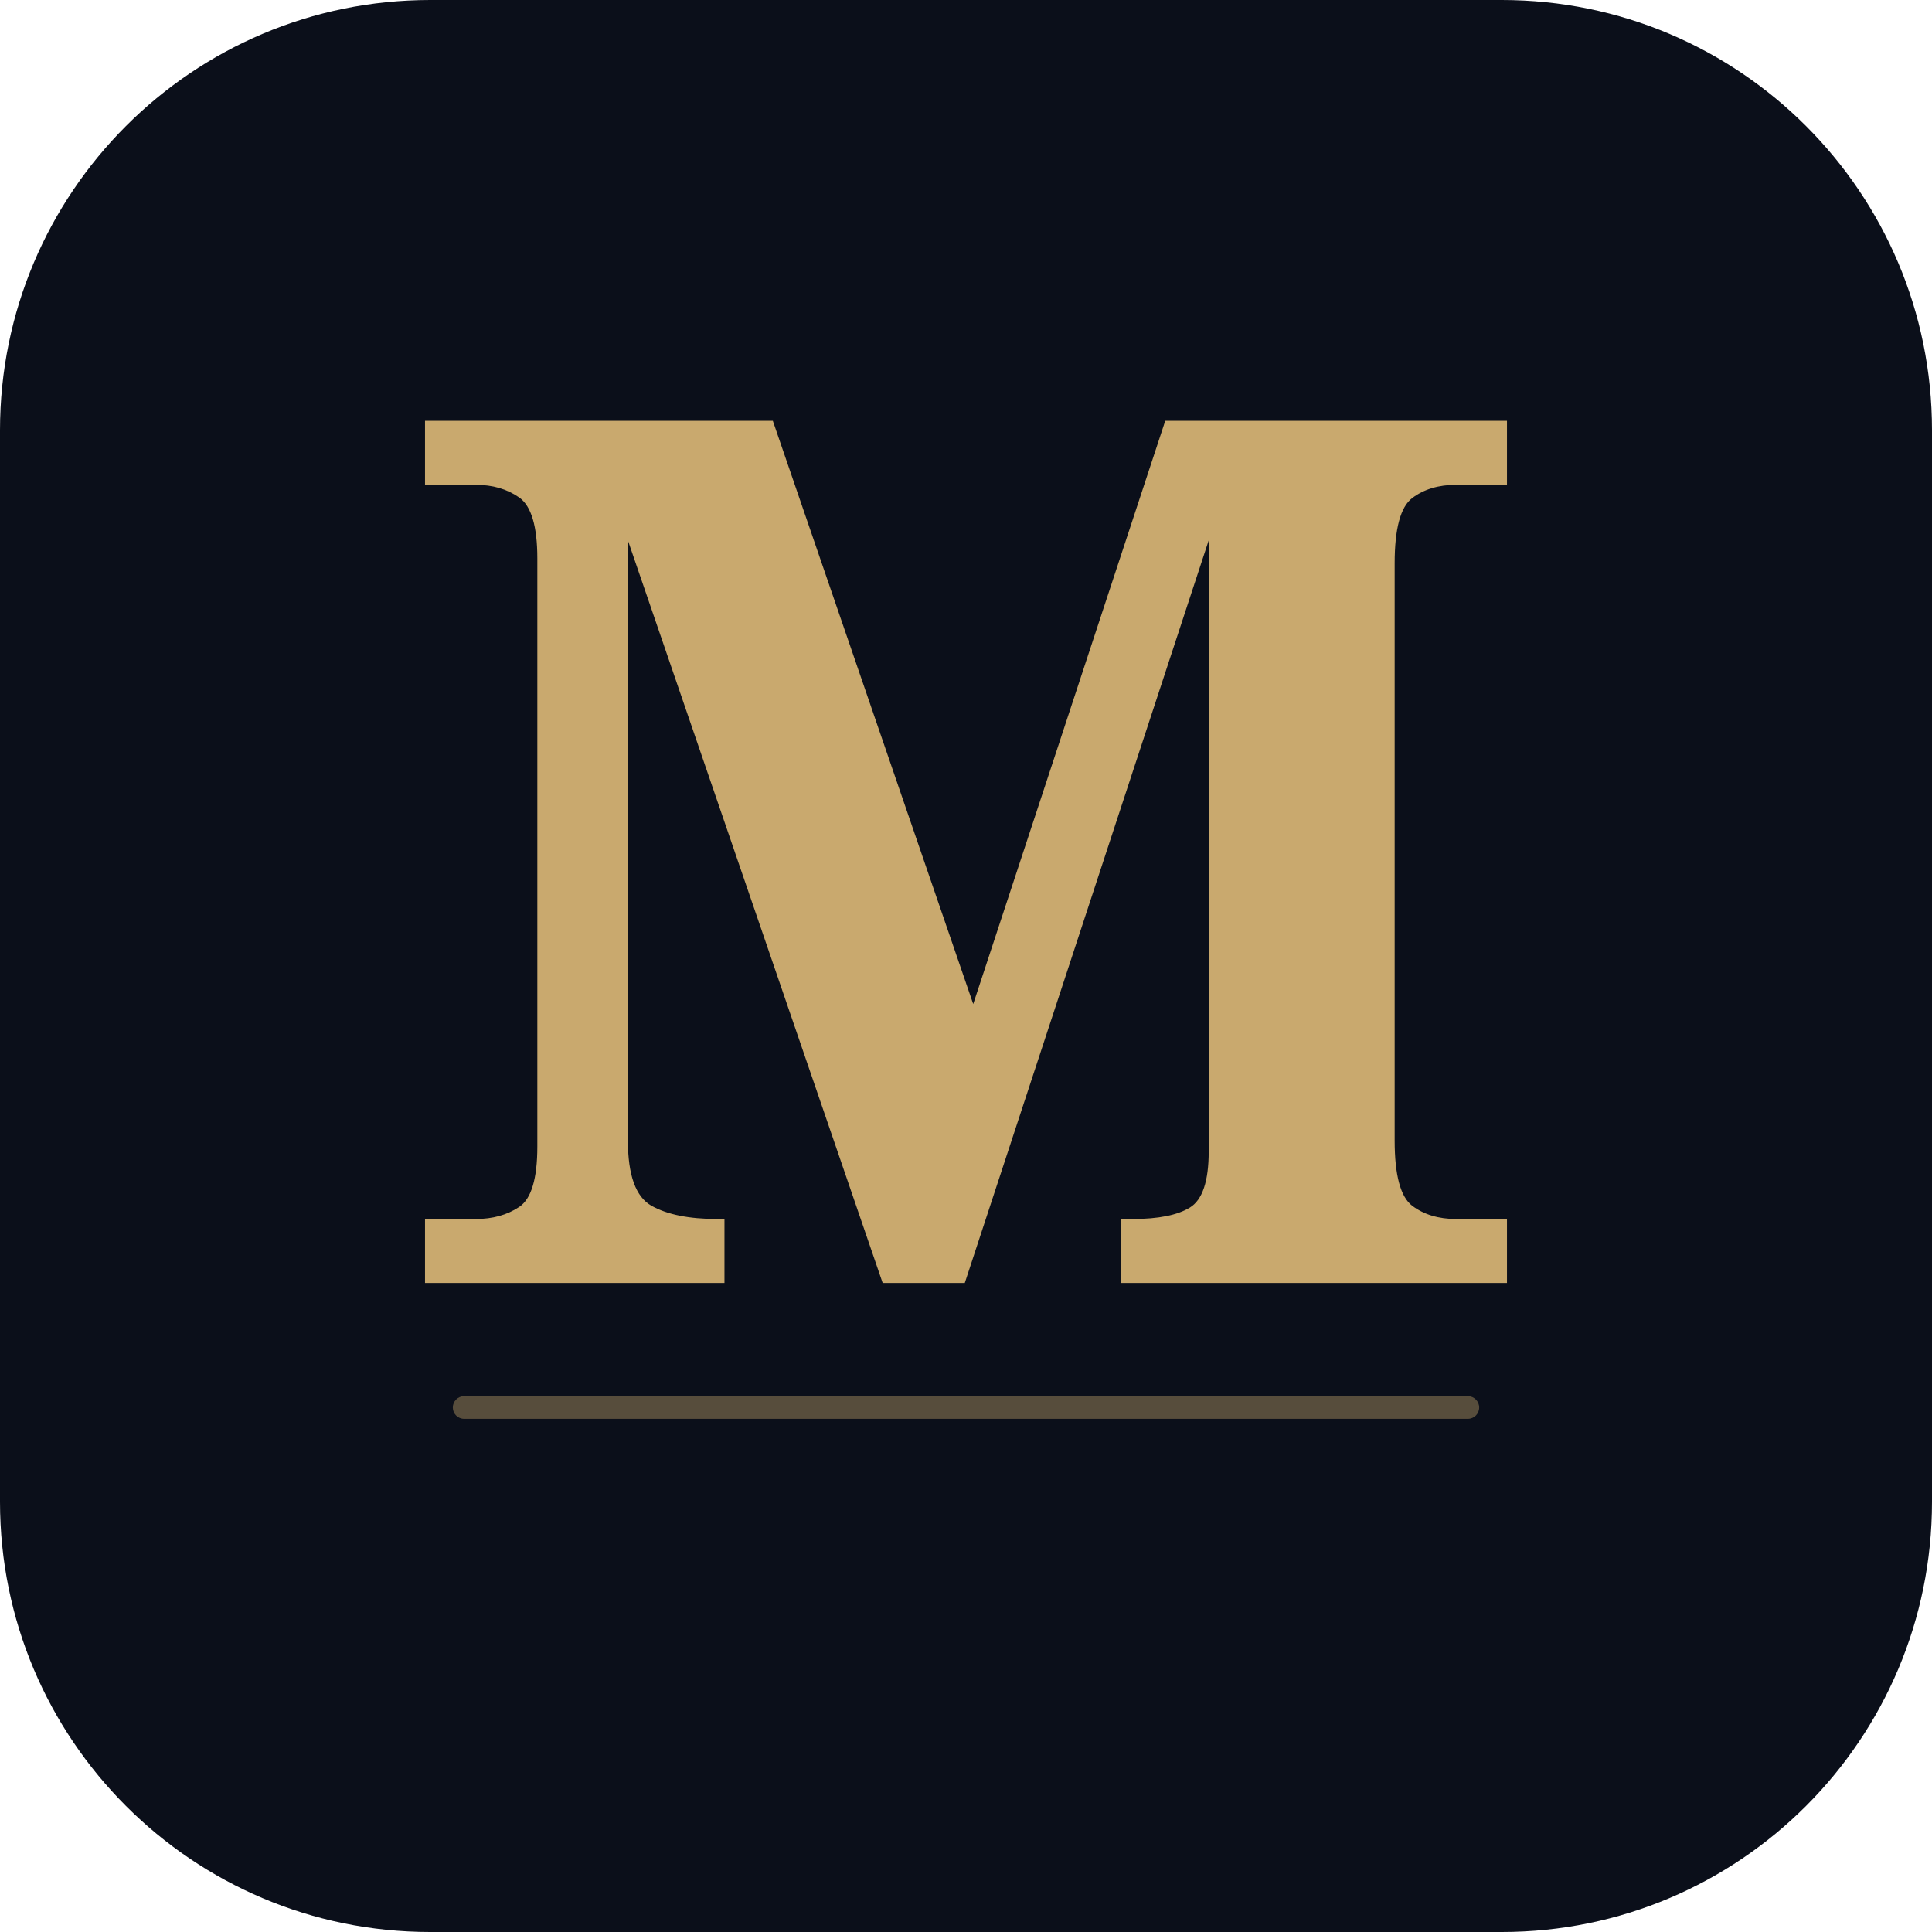
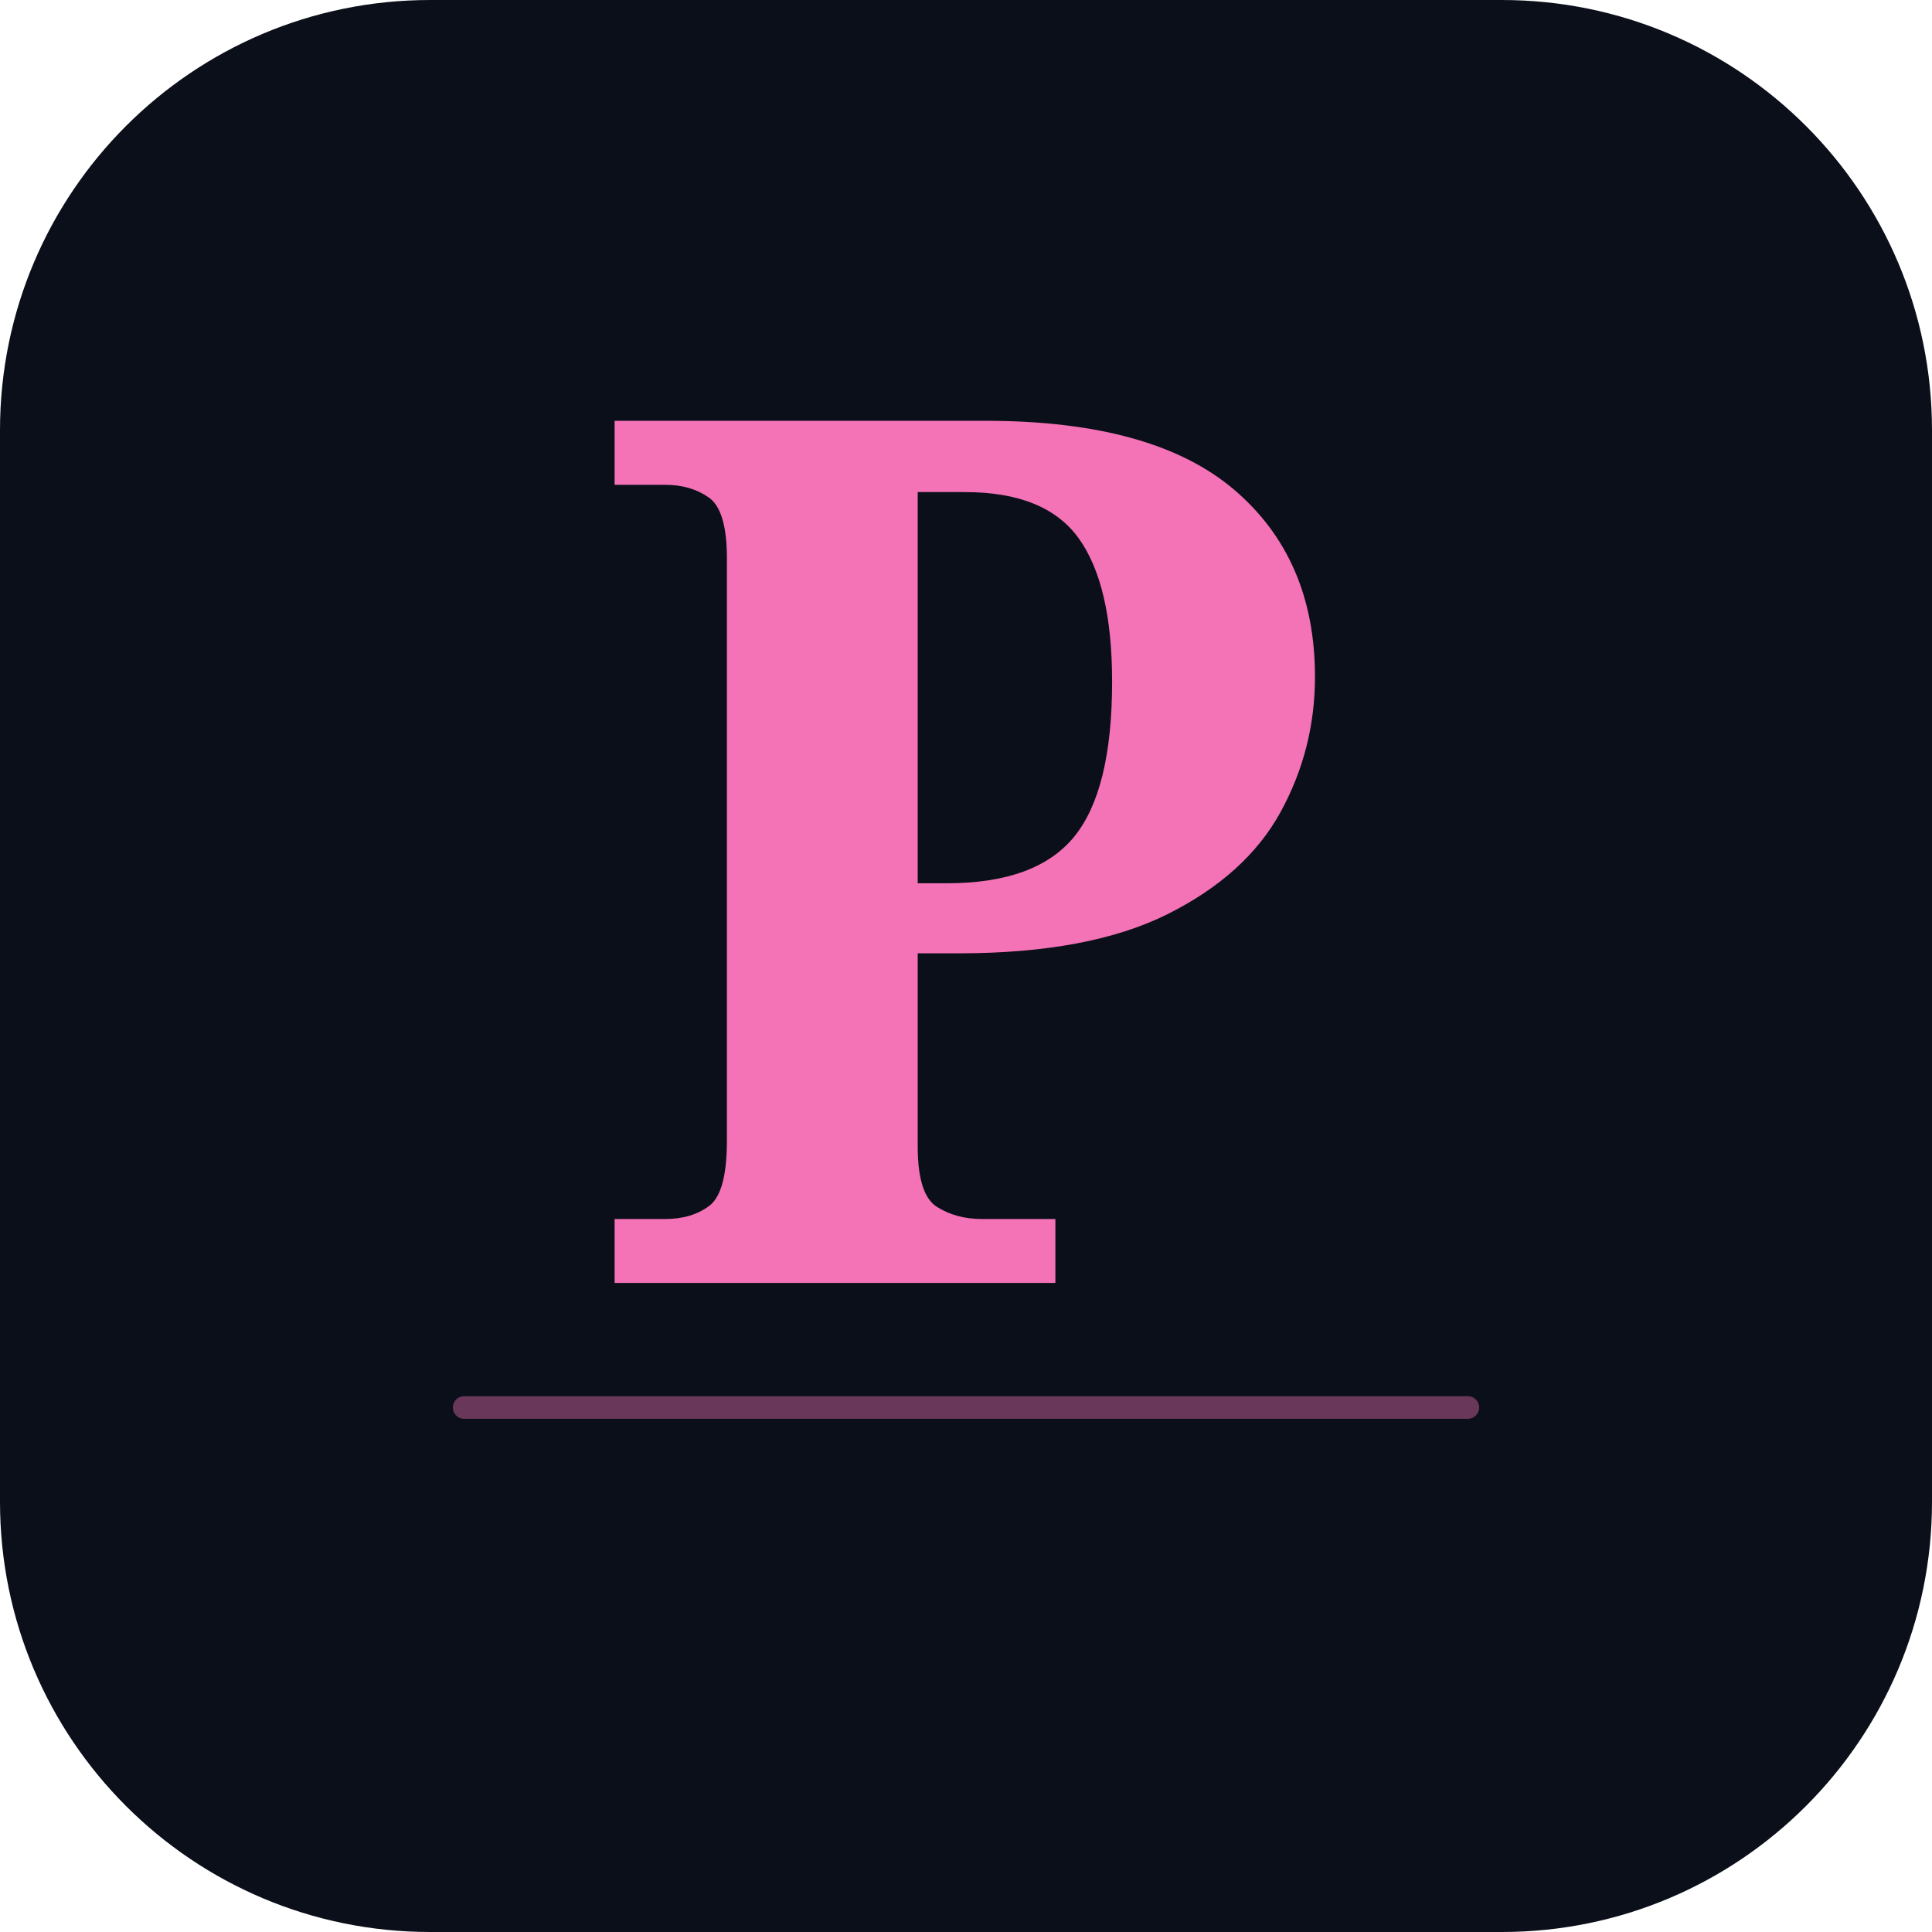
<svg xmlns="http://www.w3.org/2000/svg" viewBox="0 0 512 512">
  <rect width="512" height="512" rx="114" fill="#0b0f1a" />
-   <text x="256" y="340" font-family="Georgia, serif" font-size="320" font-weight="700" text-anchor="middle" fill="#c9a96e" letter-spacing="-10">M</text>
-   <rect x="120" y="370" width="272" height="6" rx="3" fill="#c9a96e" opacity="0.4" />
+   <text x="256" y="340" font-family="Georgia, serif" font-size="320" font-weight="700" text-anchor="middle" fill="#f472b6" letter-spacing="-10">P</text>
+   <rect x="120" y="370" width="272" height="6" rx="3" fill="#f472b6" opacity="0.4" />
</svg>
